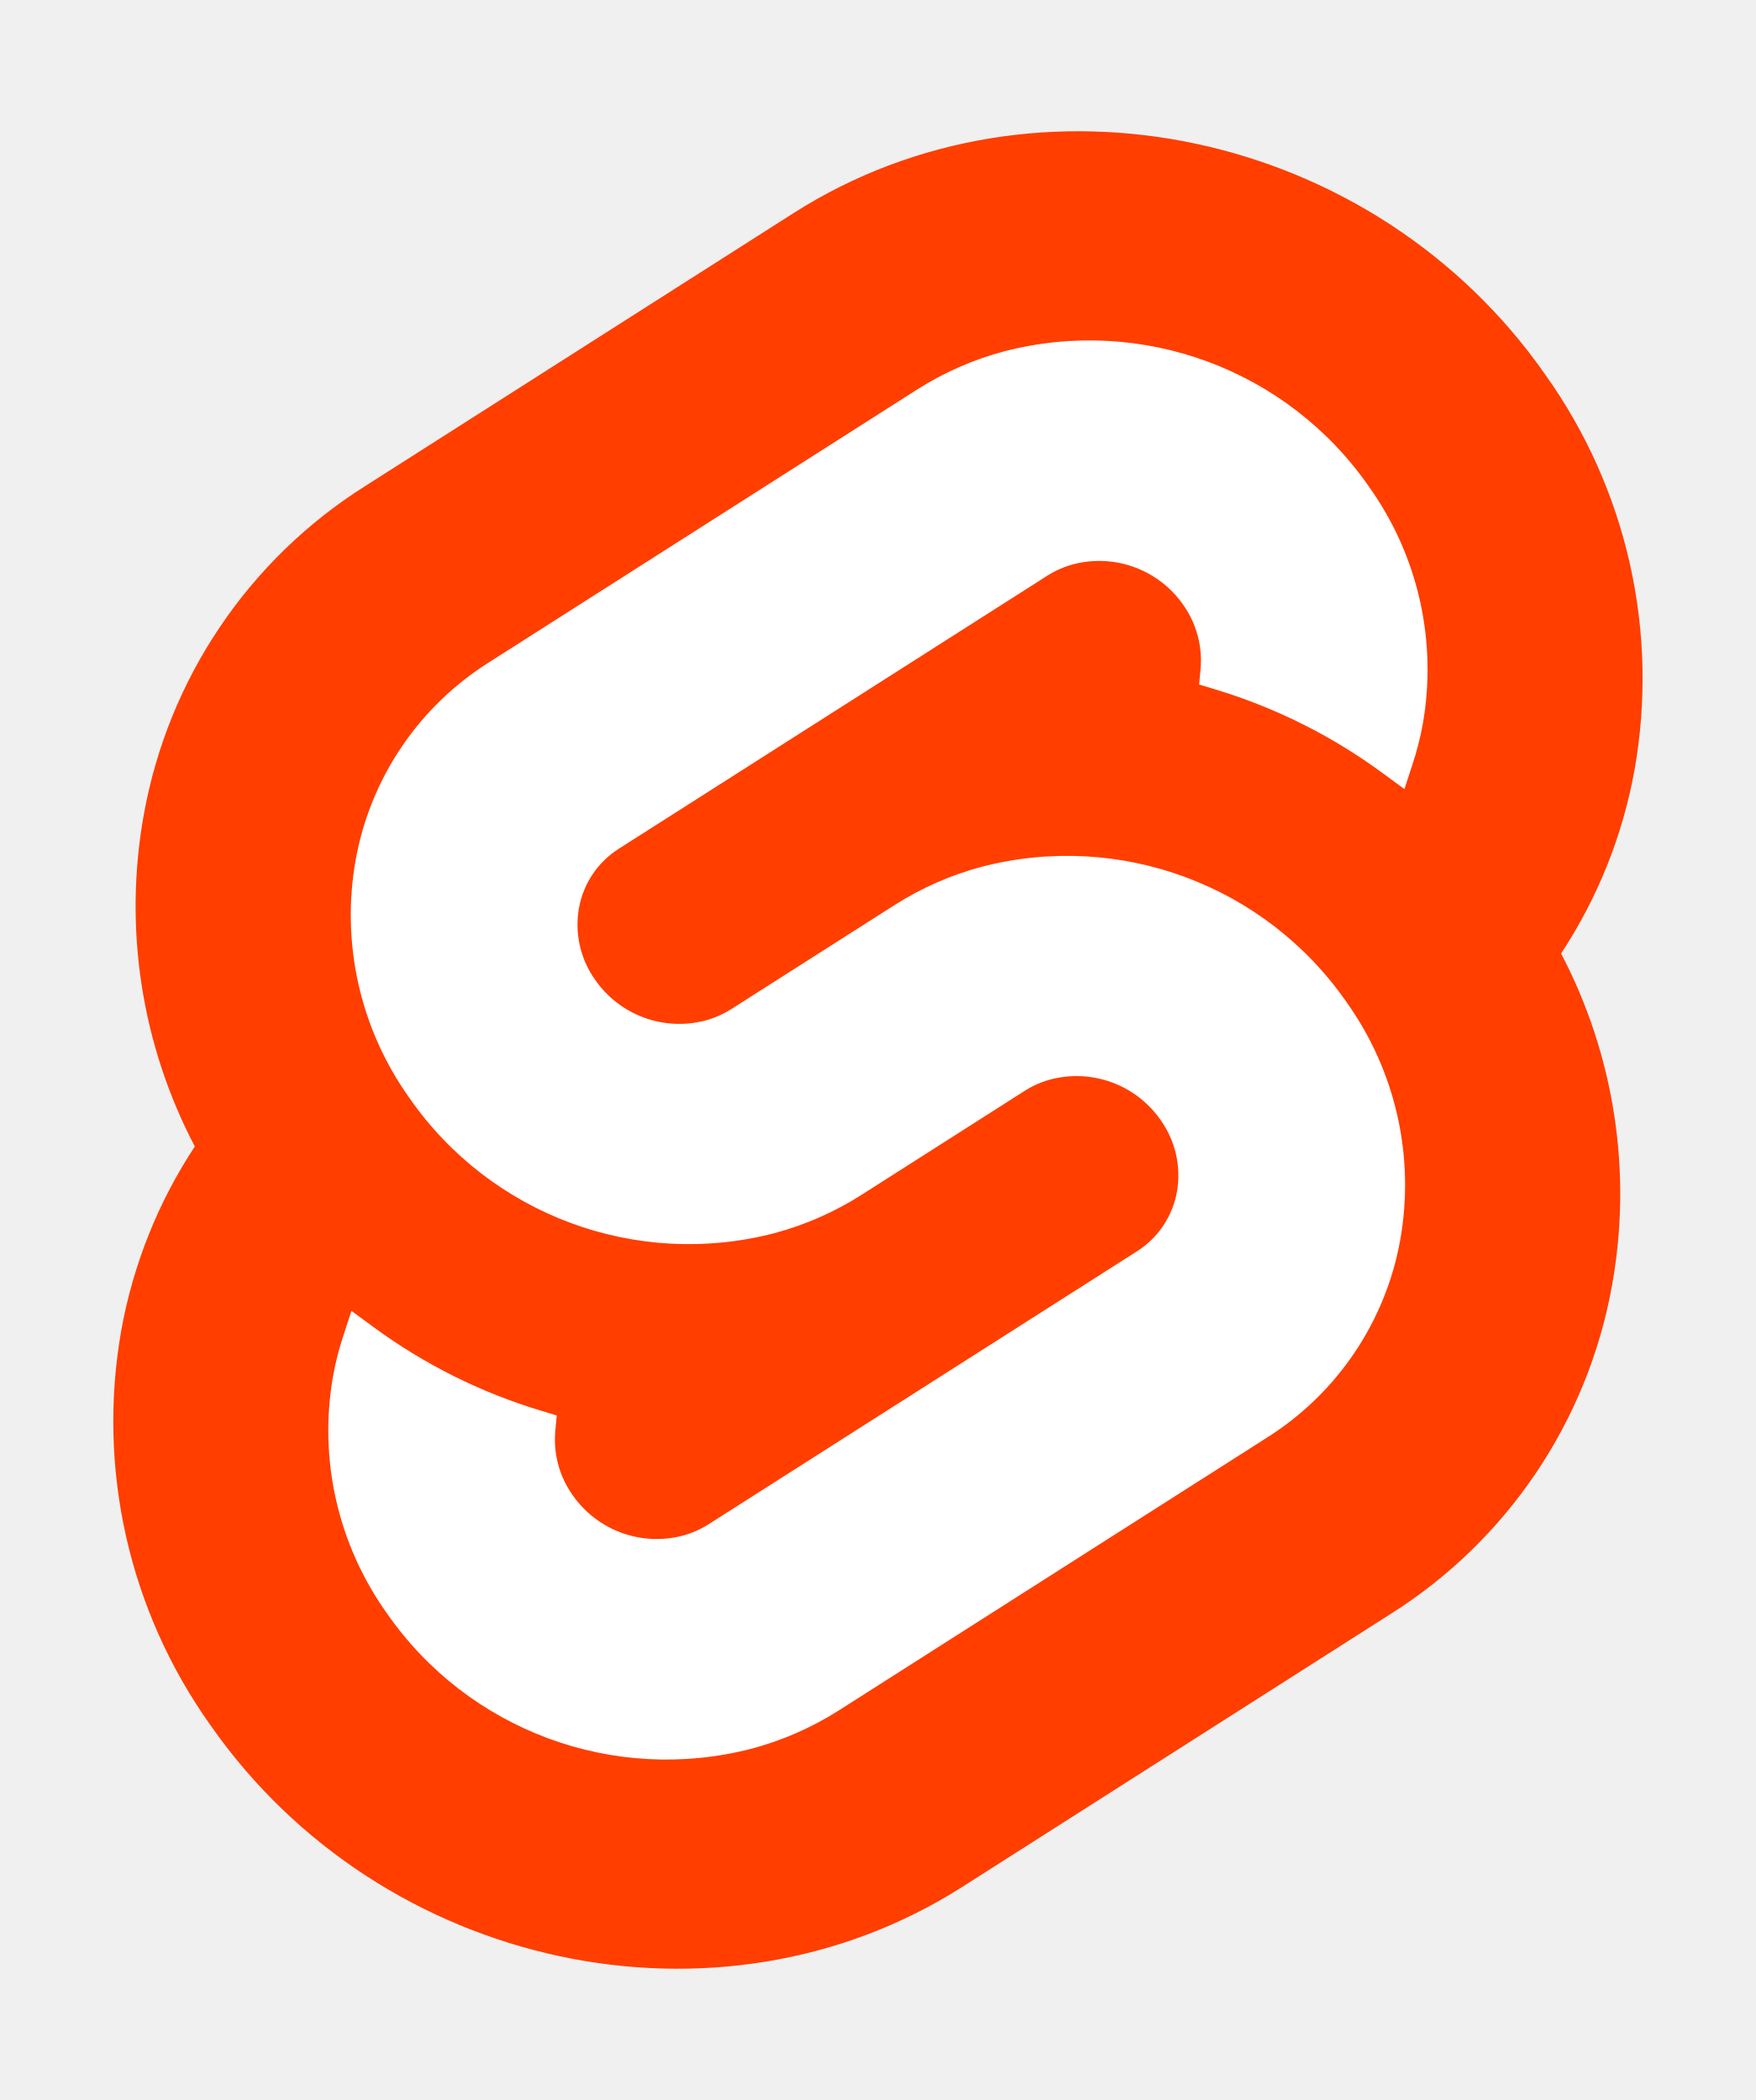
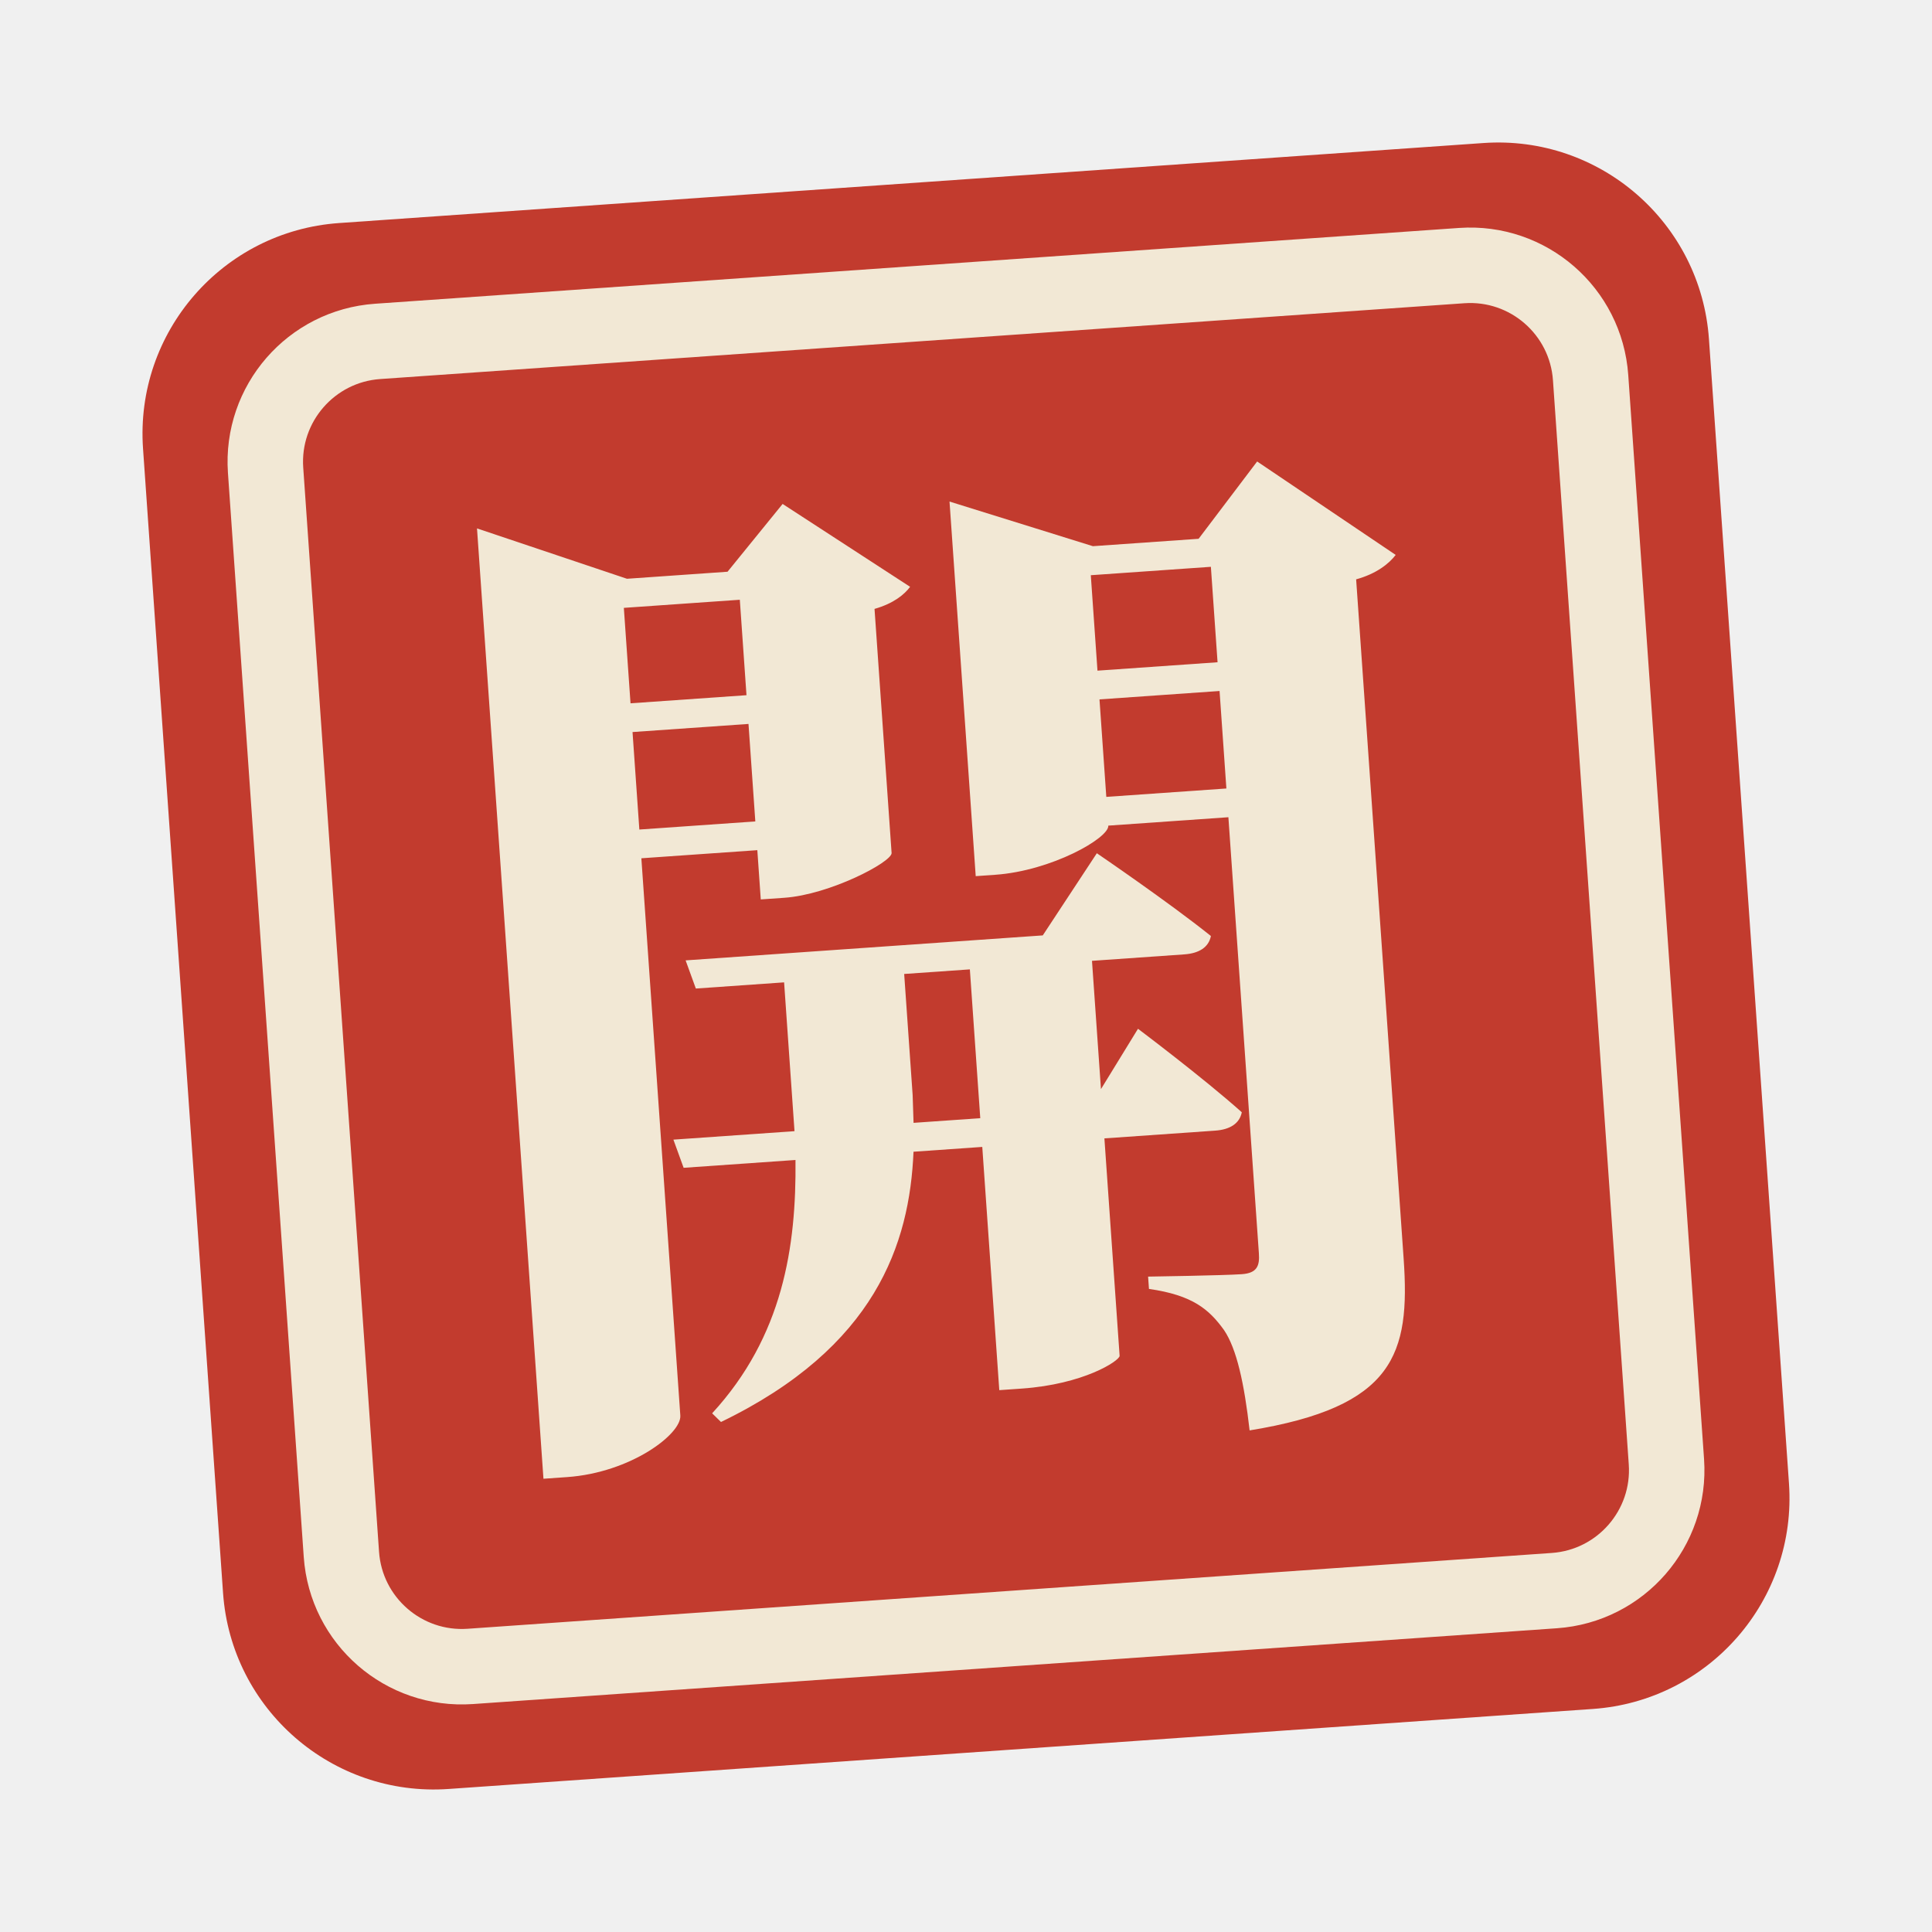
- <svg xmlns="http://www.w3.org/2000/svg" width="107" height="128" viewBox="0 0 107 128">
-   <path d="M94.157 22.819c-10.4-14.885-30.94-19.297-45.792-9.835L22.282 29.608A29.92 29.92 0 0 0 8.764 49.65a31.5 31.5 0 0 0 3.108 20.231 30 30 0 0 0-4.477 11.183 31.9 31.9 0 0 0 5.448 24.116c10.402 14.887 30.942 19.297 45.791 9.835l26.083-16.624A29.92 29.92 0 0 0 98.235 78.35a31.53 31.53 0 0 0-3.105-20.232 30 30 0 0 0 4.474-11.182 31.88 31.88 0 0 0-5.447-24.116" style="fill:#ff3e00" />
-   <path d="M45.817 106.582a20.72 20.72 0 0 1-22.237-8.243 19.17 19.17 0 0 1-3.277-14.503 18 18 0 0 1 .624-2.435l.49-1.498 1.337.981a33.6 33.6 0 0 0 10.203 5.098l.97.294-.09.968a5.85 5.85 0 0 0 1.052 3.878 6.24 6.24 0 0 0 6.695 2.485 5.8 5.8 0 0 0 1.603-.704L69.27 76.28a5.43 5.43 0 0 0 2.45-3.631 5.8 5.8 0 0 0-.987-4.371 6.24 6.24 0 0 0-6.698-2.487 5.7 5.7 0 0 0-1.6.704l-9.953 6.345a19 19 0 0 1-5.296 2.326 20.72 20.72 0 0 1-22.237-8.243 19.17 19.17 0 0 1-3.277-14.502 17.99 17.99 0 0 1 8.13-12.052l26.081-16.623a19 19 0 0 1 5.3-2.329 20.72 20.72 0 0 1 22.237 8.243 19.17 19.17 0 0 1 3.277 14.503 18 18 0 0 1-.624 2.435l-.49 1.498-1.337-.98a33.6 33.6 0 0 0-10.203-5.1l-.97-.294.09-.968a5.86 5.86 0 0 0-1.052-3.878 6.24 6.24 0 0 0-6.696-2.485 5.8 5.8 0 0 0-1.602.704L37.73 51.72a5.42 5.42 0 0 0-2.449 3.63 5.79 5.79 0 0 0 .986 4.372 6.24 6.24 0 0 0 6.698 2.486 5.8 5.8 0 0 0 1.602-.704l9.952-6.342a19 19 0 0 1 5.295-2.328 20.72 20.72 0 0 1 22.237 8.242 19.17 19.17 0 0 1 3.277 14.503 18 18 0 0 1-8.13 12.053l-26.081 16.622a19 19 0 0 1-5.3 2.328" style="fill:#fff" />
+ <svg xmlns="http://www.w3.org/2000/svg" viewBox="0 0 64 64">
+   <g transform="rotate(-4 32 32)">
+     <rect x="6" y="6" width="52" height="52" rx="7" fill="#c23b2e" />
+     <rect x="10" y="10" width="44" height="44" rx="4" fill="none" stroke="#f2e8d5" stroke-width="2.5" />
+     <g fill="#f2e8d5">
+       <path transform="translate(14.33 44.73) scale(0.03408 -0.03408)" d="M522 370V225H457L458 252V370ZM223 225 231 197H340C335 113 316 27 242 -43L250 -52C405 10 445 108 455 197H522V-40H544C604 -40 640 -20 641 -15V197H749C763 197 773 202 776 213C741 249 681 301 681 301L641 245V370H731C745 370 755 375 758 386C719 422 653 474 653 474L595 398H247L255 370H341V252V225ZM324 744V651H211V744ZM74 772V-95H97C159 -95 211 -61 211 -43V500H324V452H347C391 452 453 479 454 488V726C473 730 484 738 490 745L372 834L314 772H216L74 831ZM211 623H324V528H211ZM783 744V651H666V744ZM534 772V460H553C608 460 666 488 666 500H783V75C783 63 780 56 765 56C747 56 674 60 674 60V48C716 39 731 24 744 3C755 -16 760 -50 762 -96C904 -83 923 -33 923 60V722C943 726 956 735 963 743L835 843L773 772H670L534 825ZM666 623H783V528H666Z" />
+     </g>
+   </g>
</svg>
